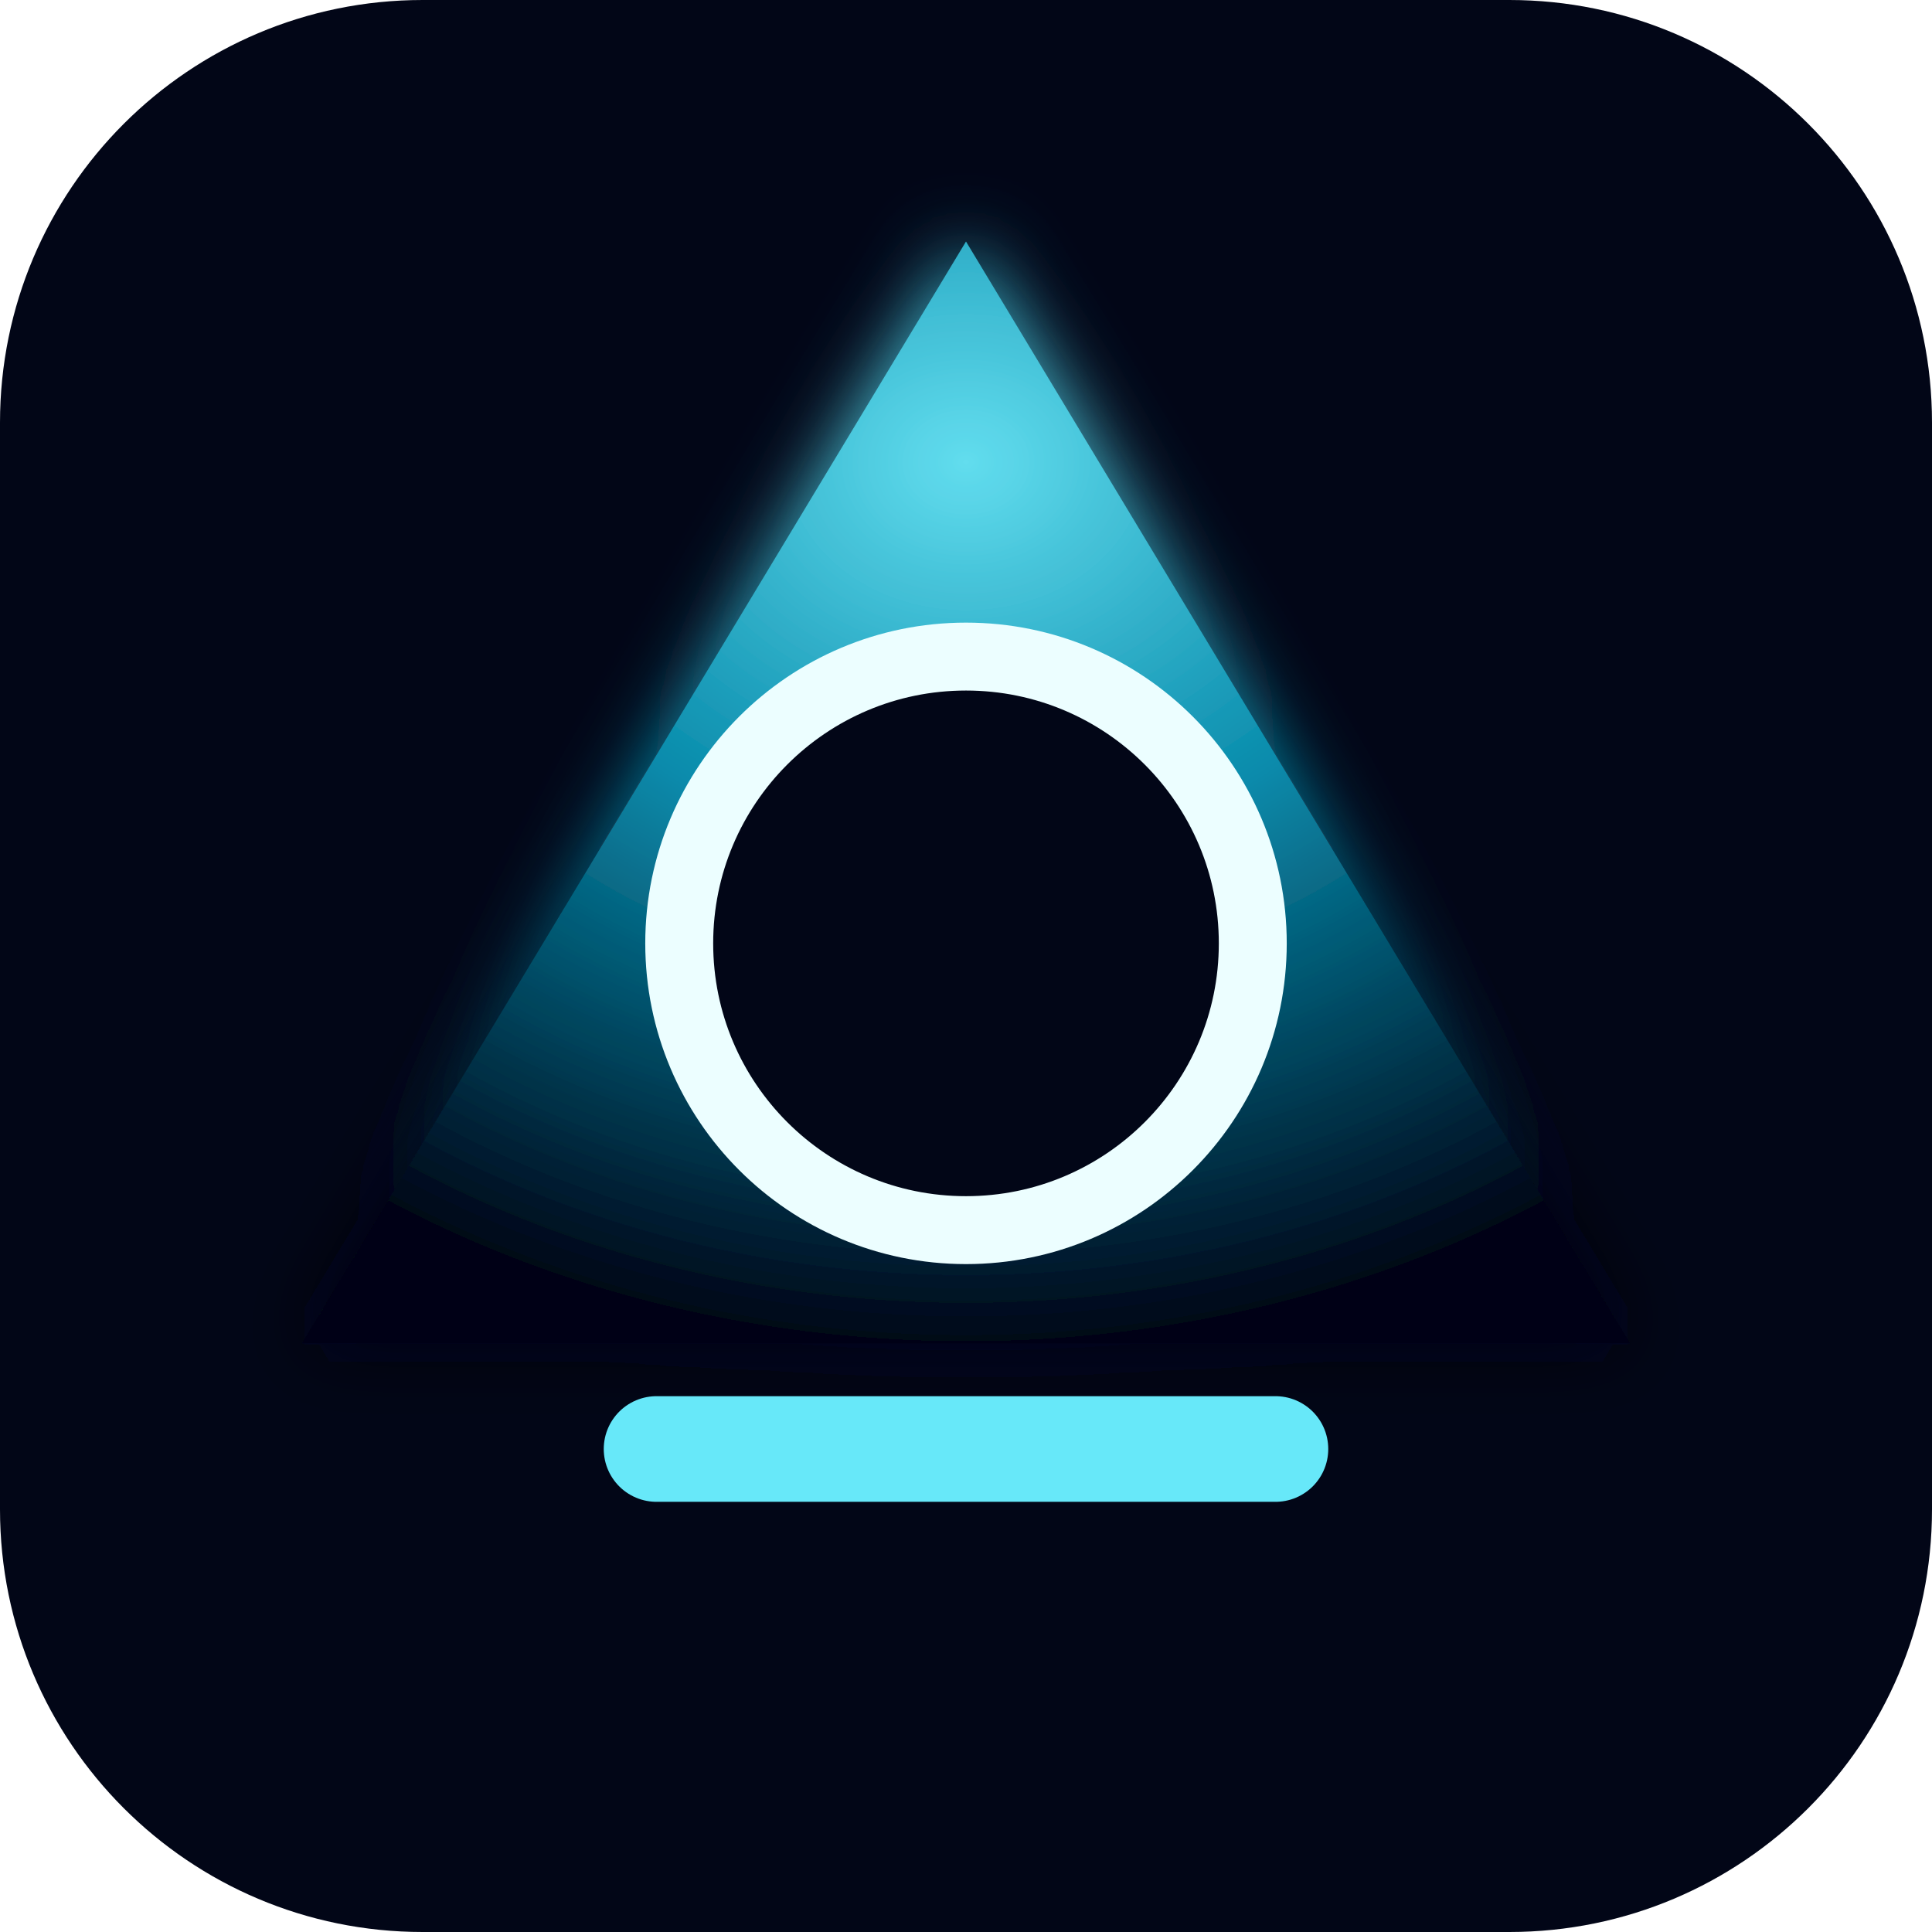
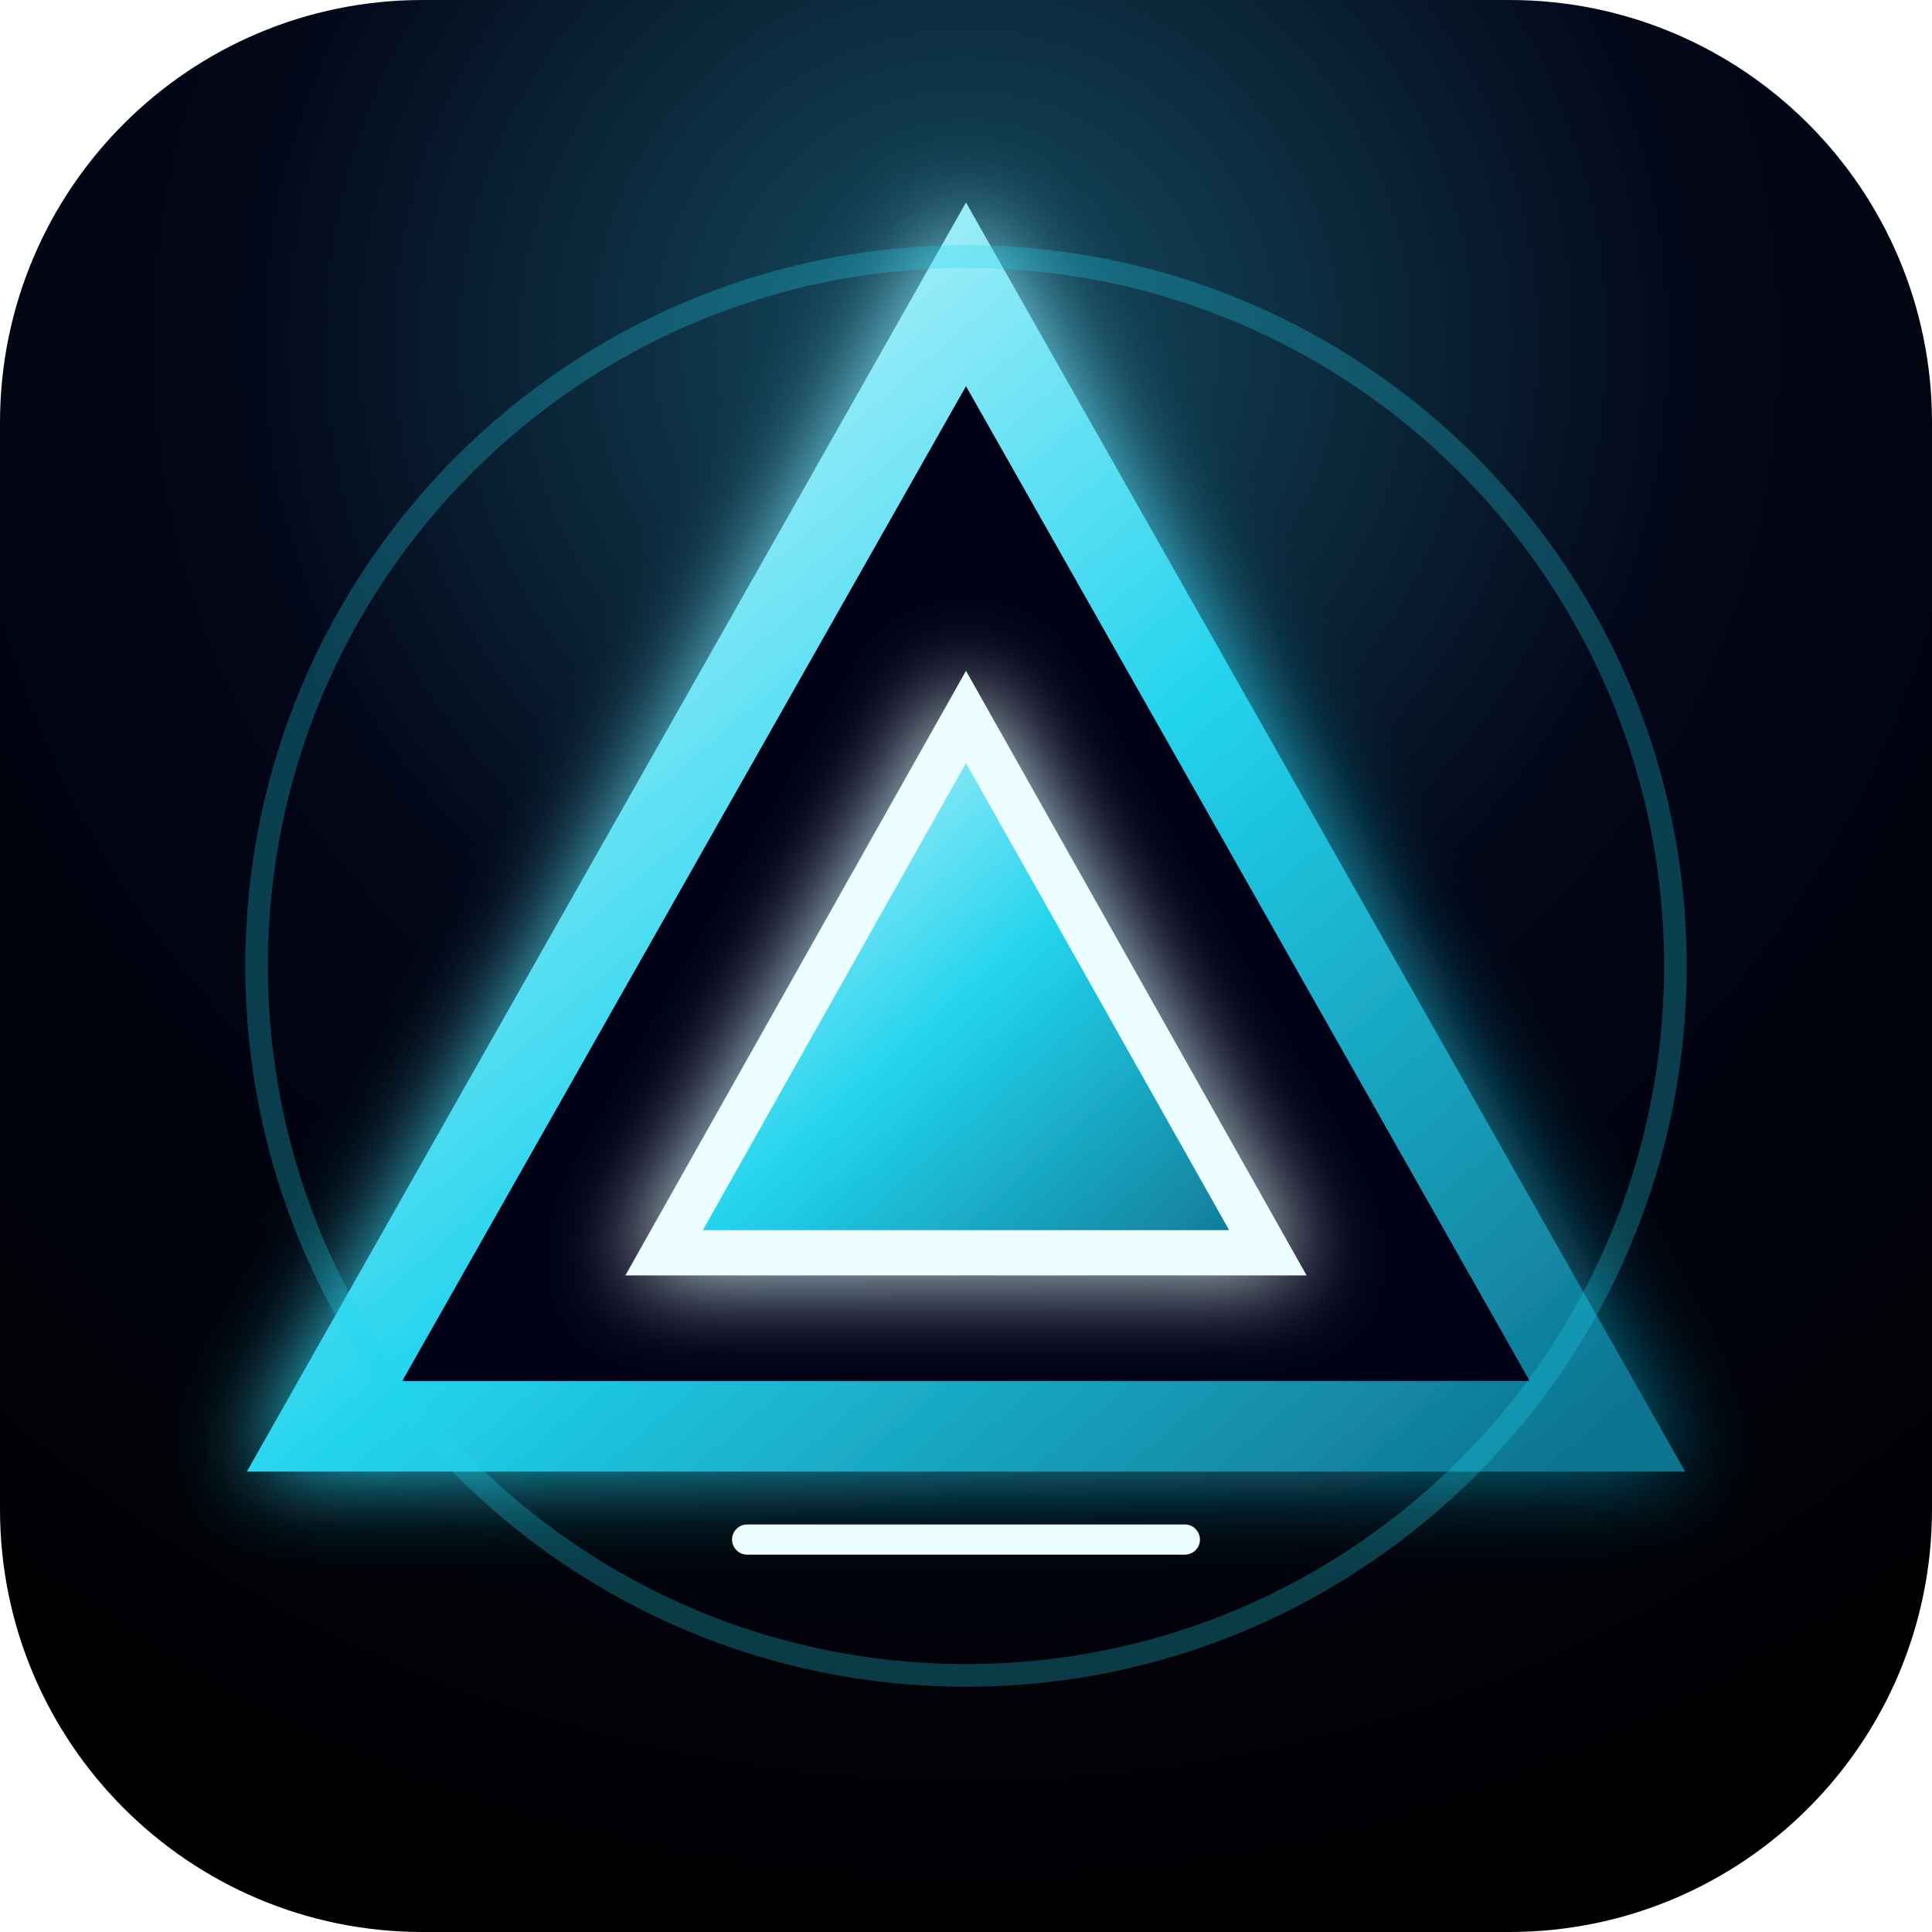
- <svg xmlns="http://www.w3.org/2000/svg" viewBox="0 0 512 512" role="img" aria-label="AI Marketing Image Studio">
+ <svg xmlns="http://www.w3.org/2000/svg" viewBox="0 0 512 512" role="img" aria-label="SYNTRIX AI">
  <defs>
-     <radialGradient id="g" cx="50%" cy="20%" r="80%">
-       <stop offset="0" stop-color="#67e8f9" />
-       <stop offset="0.45" stop-color="#0891b2" />
-       <stop offset="1" stop-color="#020617" />
+     <radialGradient id="bg" cx="50%" cy="18%" r="86%">
+       <stop offset="0" stop-color="#164e63" />
+       <stop offset="0.44" stop-color="#020617" />
+       <stop offset="1" stop-color="#000000" />
    </radialGradient>
-     <filter id="glow">
-       <feGaussianBlur stdDeviation="10" result="b" />
+     <linearGradient id="edge" x1="0" y1="0" x2="1" y2="1">
+       <stop offset="0" stop-color="#ecfeff" />
+       <stop offset="0.52" stop-color="#22d3ee" />
+       <stop offset="1" stop-color="#0e7490" />
+     </linearGradient>
+     <filter id="glow" x="-45%" y="-45%" width="190%" height="190%">
+       <feGaussianBlur stdDeviation="12" result="b" />
      <feMerge>
        <feMergeNode in="b" />
        <feMergeNode in="SourceGraphic" />
      </feMerge>
    </filter>
  </defs>
-   <rect width="512" height="512" rx="112" fill="#020617" />
-   <path d="M80 356 256 64l176 292H80Z" fill="url(#g)" filter="url(#glow)" opacity=".95" />
-   <circle cx="256" cy="250" r="76" fill="#020617" stroke="#ecfeff" stroke-width="18" />
-   <path d="M174 384h164" stroke="#67e8f9" stroke-width="28" stroke-linecap="round" />
+   <rect width="512" height="512" rx="112" fill="url(#bg)" />
+   <path d="M86 378 256 78l170 300H86Z" fill="#020617" stroke="url(#edge)" stroke-width="24" filter="url(#glow)" />
+   <path d="M176 332 256 190l80 142H176Z" fill="url(#edge)" stroke="#ecfeff" stroke-width="12" filter="url(#glow)" />
+   <circle cx="256" cy="256" r="188" fill="none" stroke="#22d3ee" stroke-width="6" opacity=".28" />
+   <path d="M148 408h216" stroke="#67e8f9" stroke-width="28" stroke-linecap="round" filter="url(#glow)" />
+   <path d="M198 408h116" stroke="#ecfeff" stroke-width="8" stroke-linecap="round" />
</svg>
